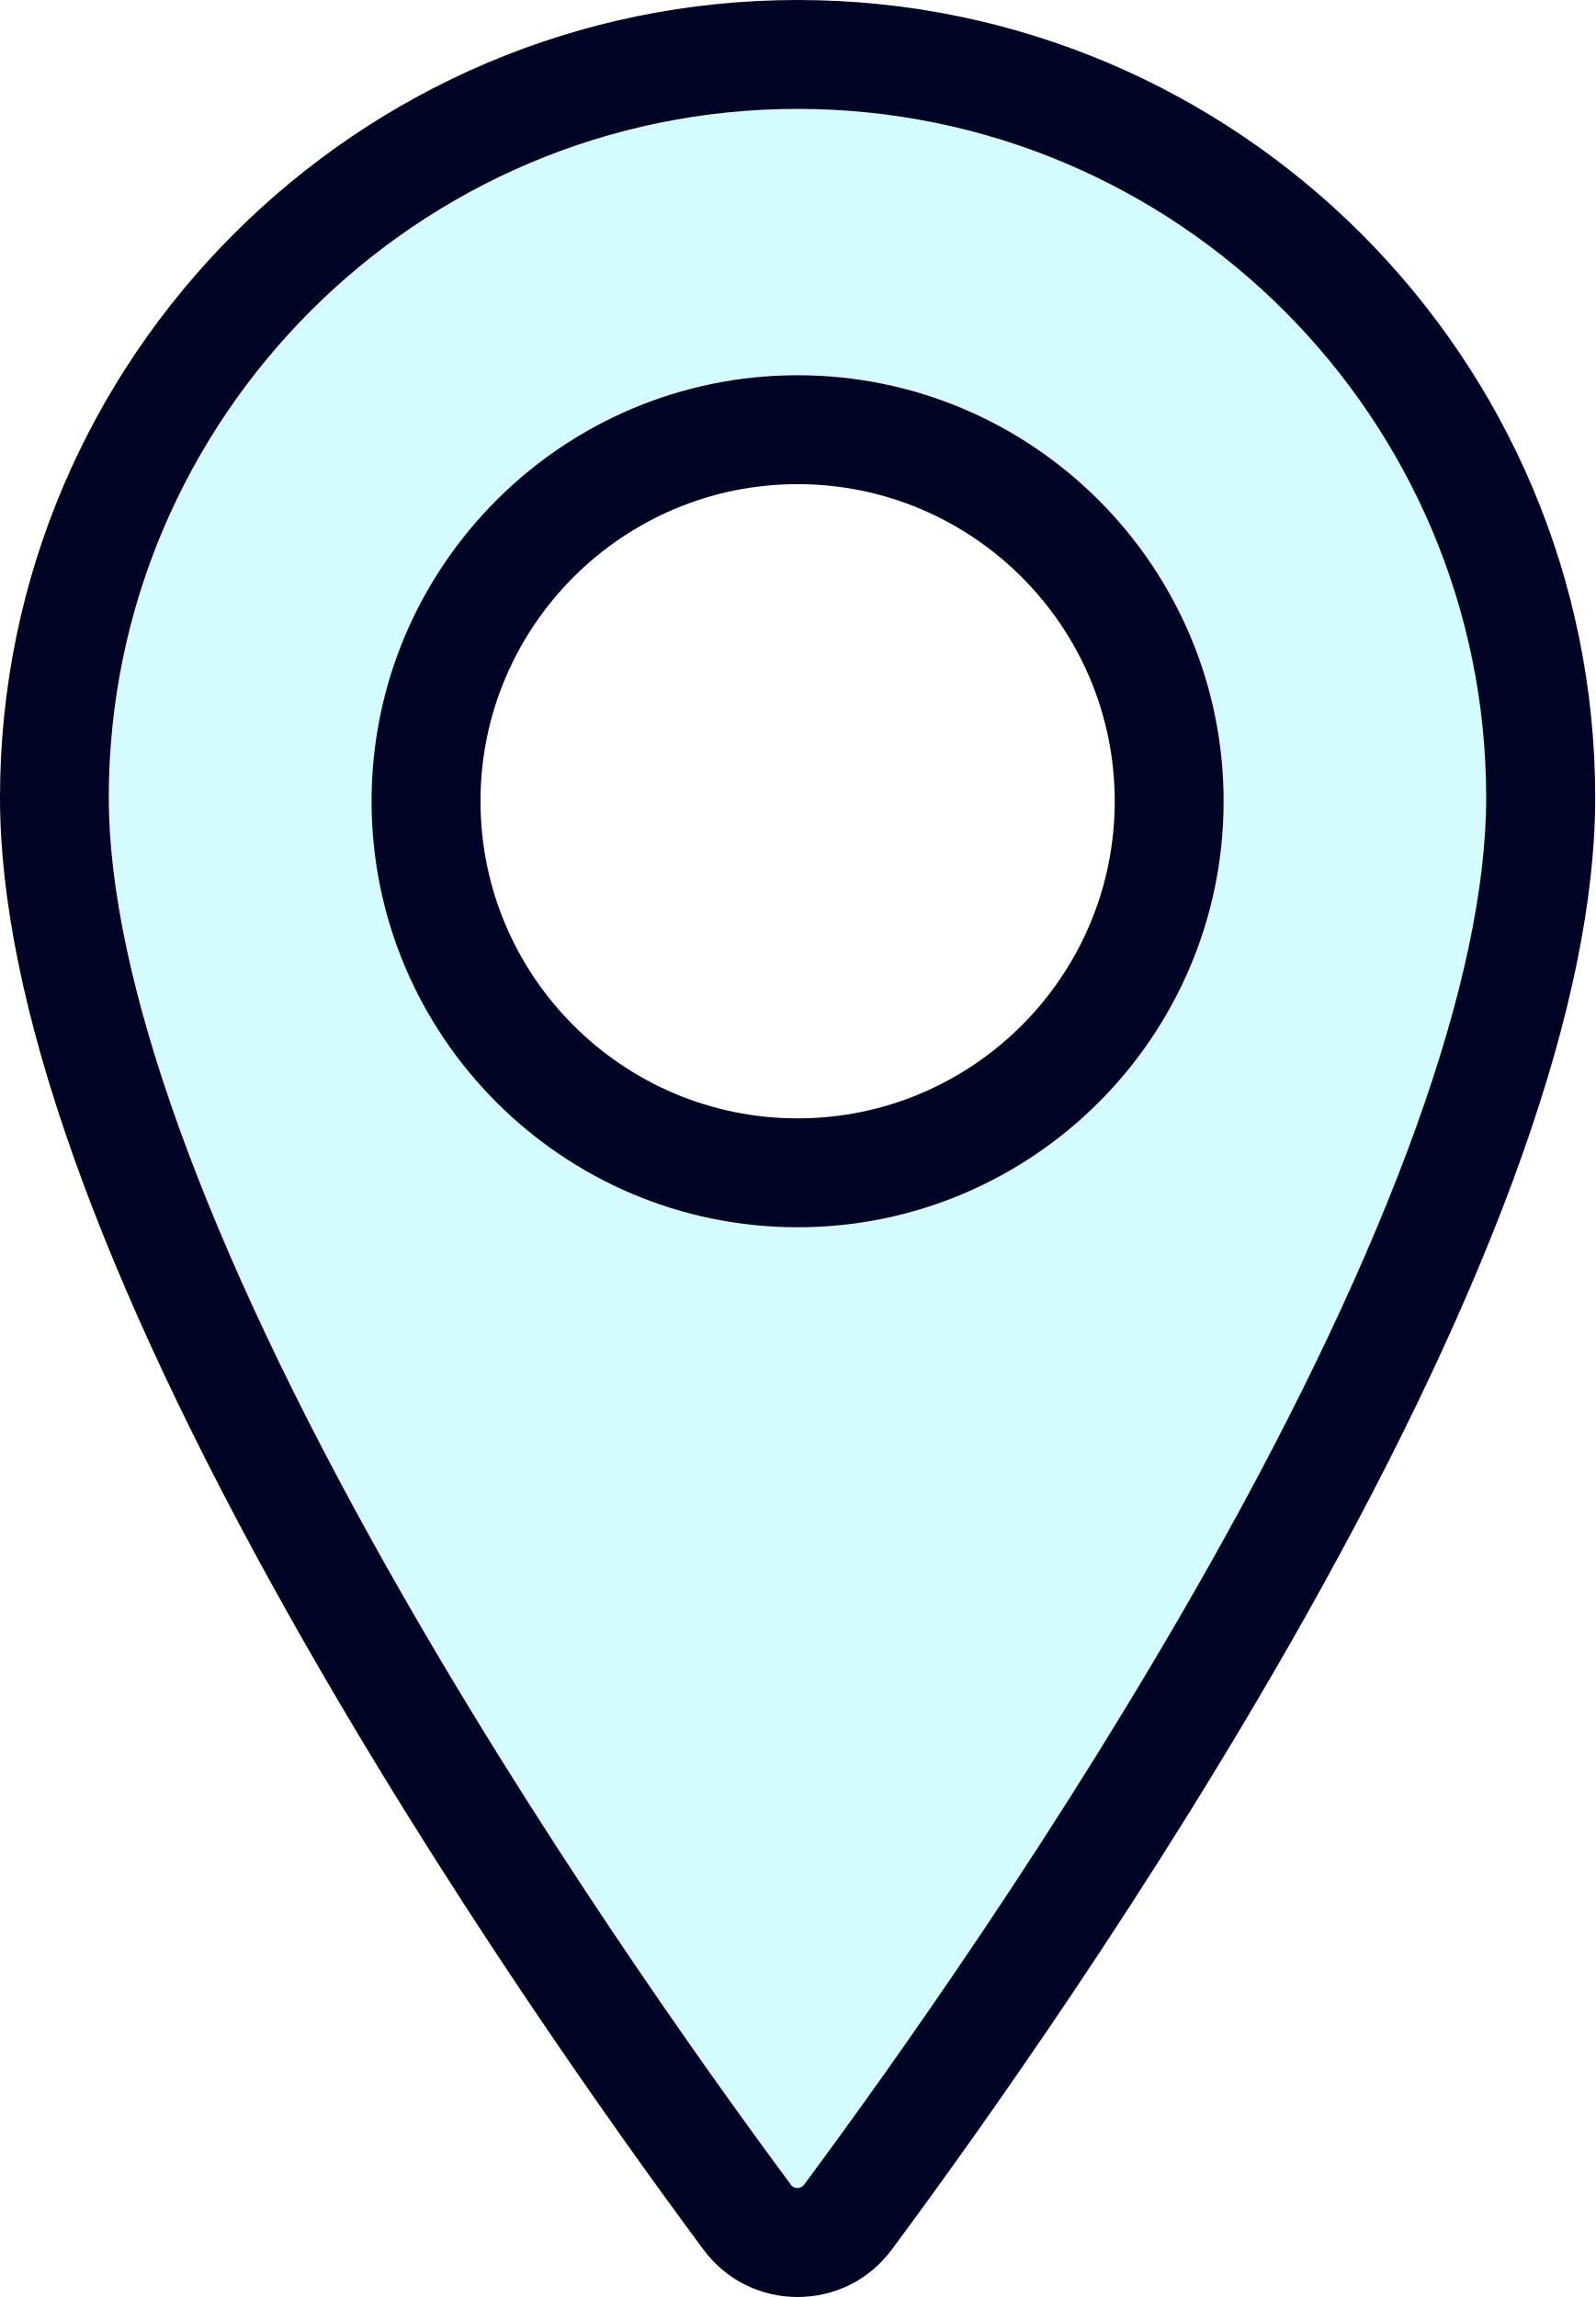
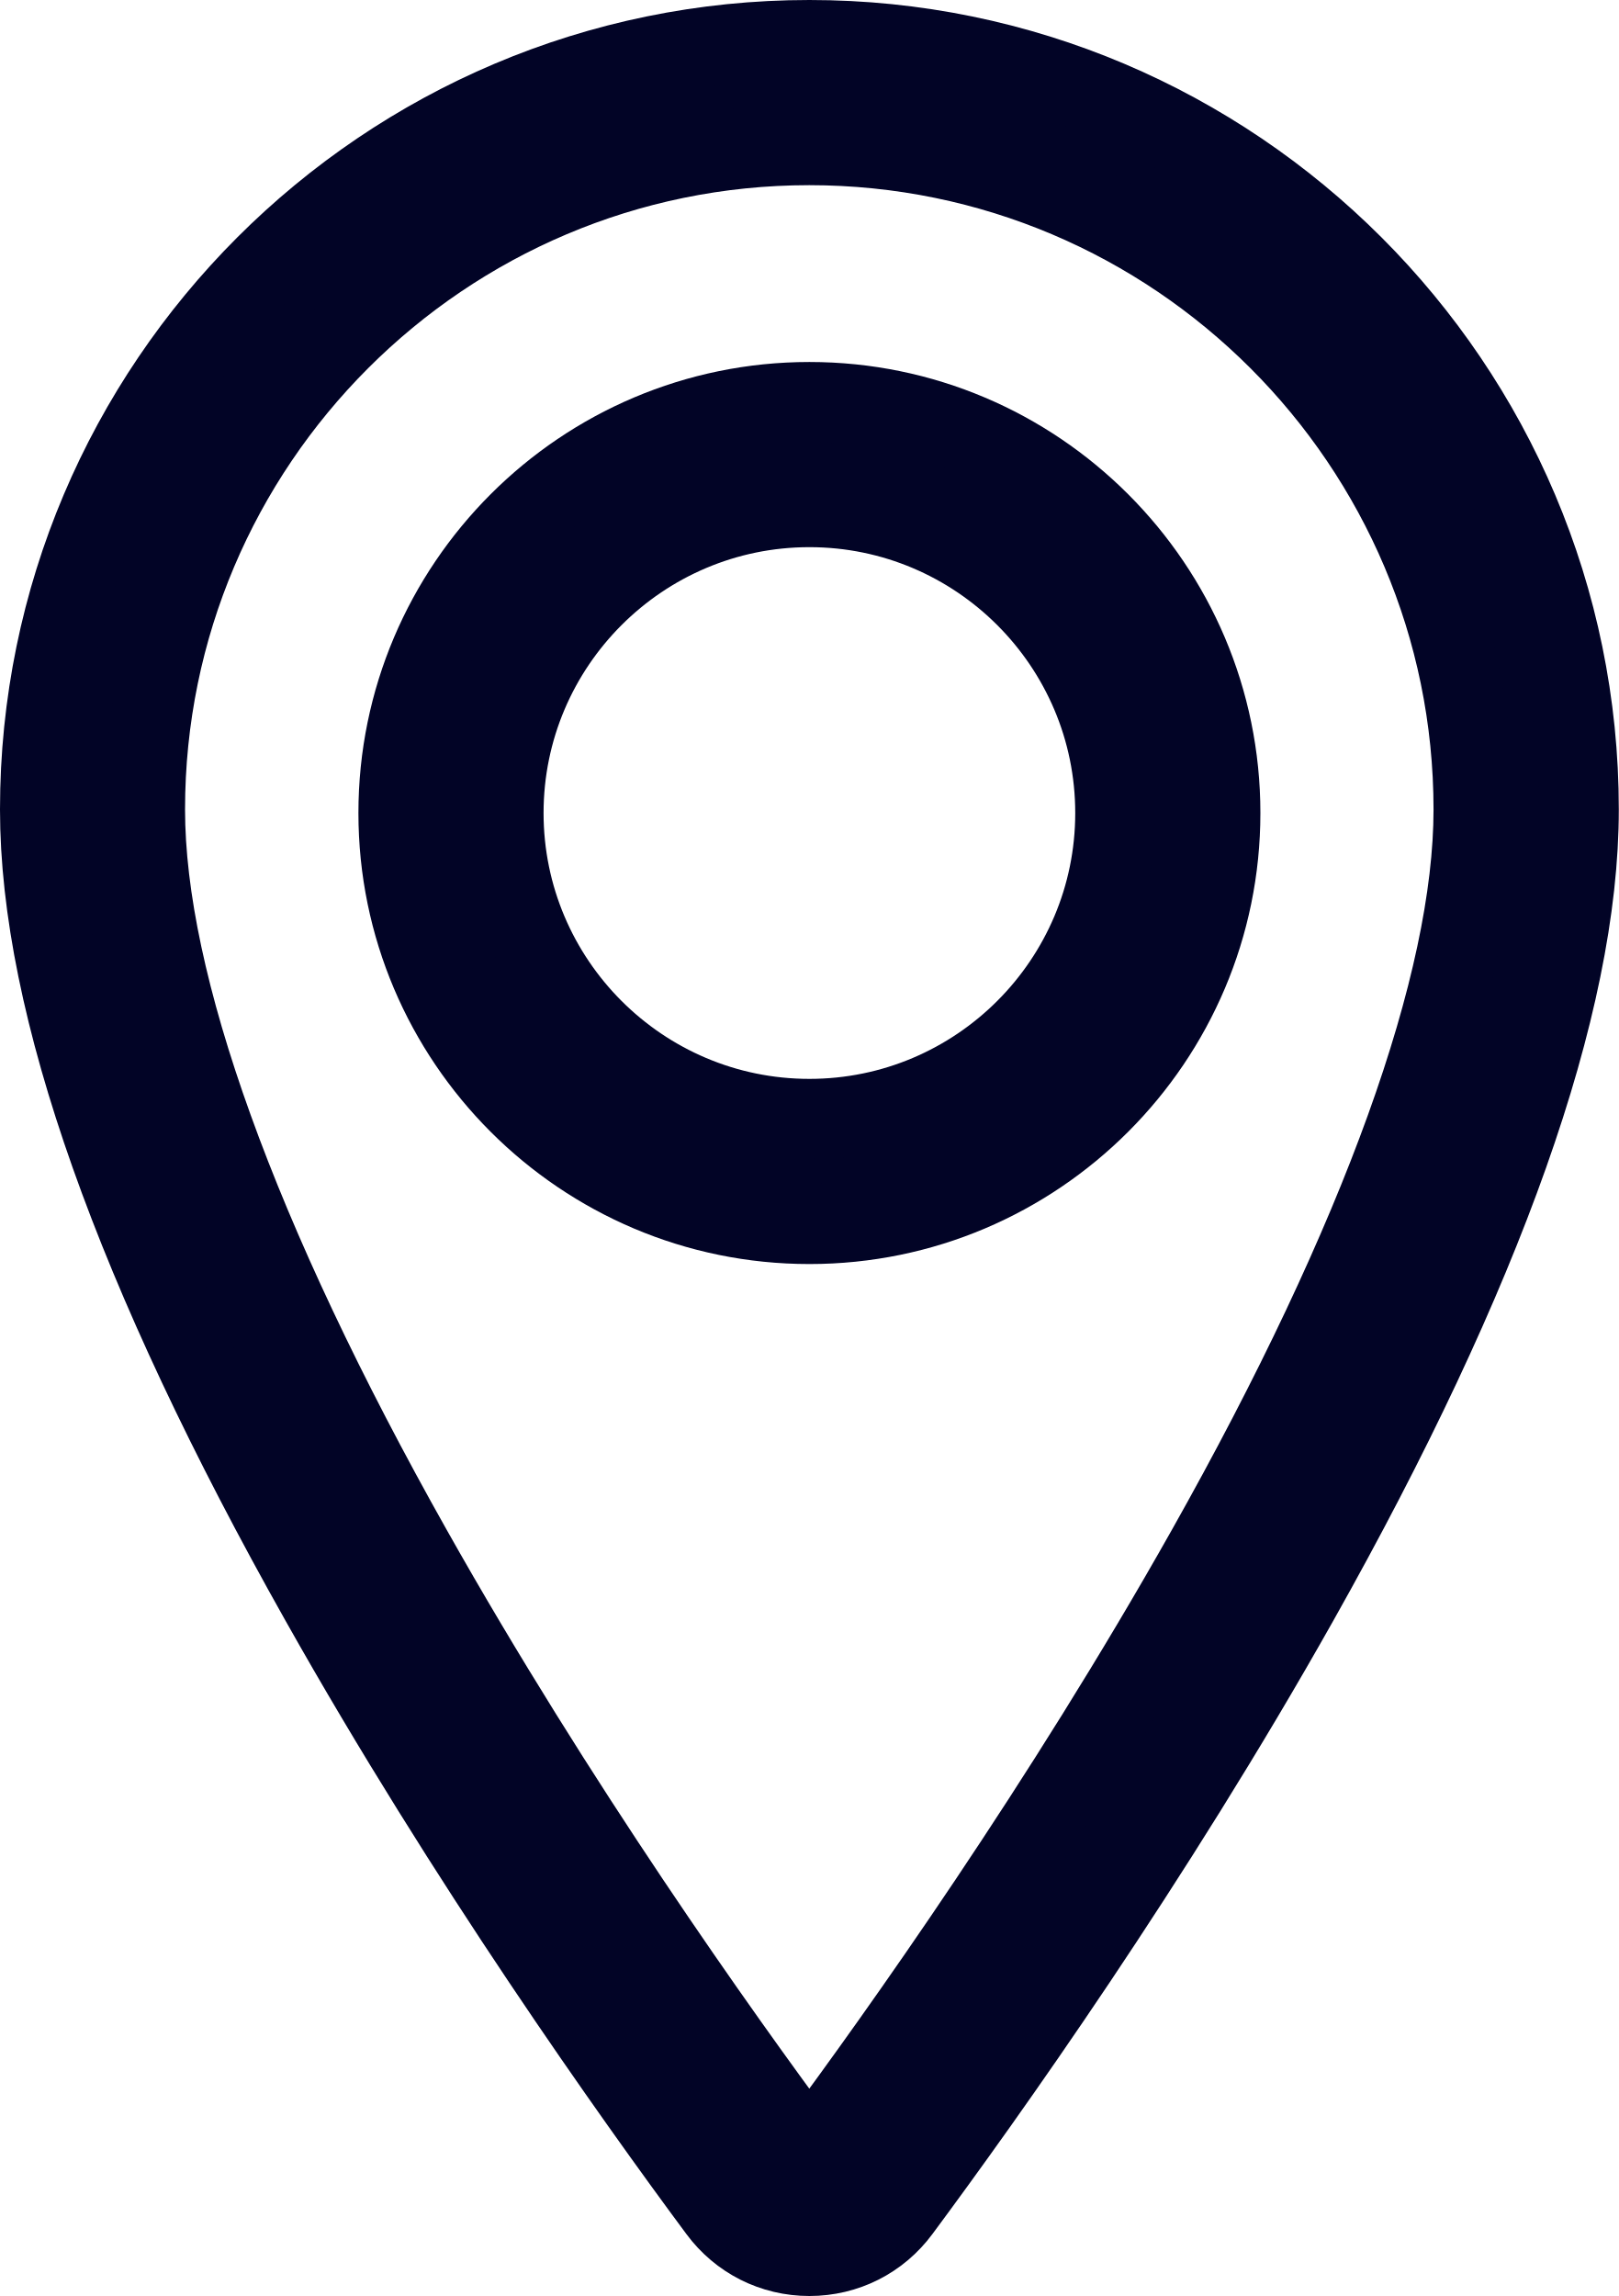
- <svg xmlns="http://www.w3.org/2000/svg" id="Layer_2" width="134.47" height="193.62" viewBox="0 0 134.47 193.62">
+ <svg xmlns="http://www.w3.org/2000/svg" id="Layer_2" width="141.47" height="200.62" viewBox="0 0 141.47 200.62">
  <defs>
-     <style>.cls-1{fill:none;}.cls-2{fill:#020426;}.cls-3{fill:#d4fcff;}</style>
+     <style>.cls-1{fill:none;}.cls-2{fill:#020426;stroke:#020426;stroke-miterlimit:10;stroke-width:7px;}</style>
  </defs>
  <g id="Layer_1-2">
-     <path class="cls-1" d="m93.96,67.55c0-14.74-11.99-26.73-26.73-26.73s-26.73,11.99-26.73,26.73,11.99,26.73,26.73,26.73,26.73-11.99,26.73-26.73Z" />
-     <path class="cls-3" d="m125.29,67.23c0-32.01-26.04-58.05-58.05-58.05S9.18,35.22,9.18,67.23c0,15.21,8.06,37.57,23.32,64.67,12.58,22.34,26.81,42.33,34.17,52.25.28.38.86.38,1.14,0,7.36-9.93,21.59-29.91,34.17-52.25,15.25-27.09,23.32-49.46,23.32-64.67Zm-58.05,36.22c-19.8,0-35.91-16.11-35.91-35.91s16.11-35.91,35.91-35.91,35.91,16.11,35.91,35.91-16.11,35.91-35.91,35.91Z" />
-     <path class="cls-2" d="m67.23,0C30.16,0,0,30.16,0,67.23c0,17.03,8.24,40.3,24.5,69.17,12.82,22.78,27.3,43.12,34.79,53.22,1.88,2.54,4.78,4,7.94,4s6.06-1.46,7.94-4c7.49-10.1,21.97-30.44,34.79-53.22,16.25-28.87,24.5-52.15,24.5-69.17C134.47,30.16,104.31,0,67.23,0Zm-.57,184.15c-7.36-9.93-21.59-29.91-34.17-52.25-15.25-27.09-23.32-49.46-23.32-64.67,0-32.01,26.04-58.05,58.05-58.05s58.05,26.04,58.05,58.05c0,15.21-8.06,37.57-23.32,64.67-12.58,22.34-26.81,42.33-34.17,52.25-.28.38-.86.38-1.14,0Z" />
-     <path class="cls-2" d="m67.23,31.63c-19.8,0-35.91,16.11-35.91,35.91s16.11,35.91,35.91,35.91,35.91-16.11,35.91-35.91-16.11-35.91-35.91-35.91Zm-26.73,35.91c0-14.74,11.99-26.73,26.73-26.73s26.73,11.99,26.73,26.73-11.99,26.73-26.73,26.73-26.73-11.99-26.73-26.73Z" />
+     <path class="cls-1" d="m97.46,71.05c0-14.74-11.99-26.73-26.73-26.73s-26.73,11.99-26.73,26.73,11.99,26.73,26.73,26.73,26.73-11.99,26.73-26.73Z" />
+     <path class="cls-2" d="m70.73,3.5C33.66,3.5,3.5,33.66,3.5,70.73c0,17.03,8.24,40.3,24.5,69.17,12.82,22.78,27.3,43.12,34.79,53.22,1.88,2.54,4.78,4,7.94,4s6.06-1.46,7.94-4c7.49-10.1,21.97-30.44,34.79-53.22,16.25-28.87,24.5-52.15,24.5-69.17,0-37.07-30.16-67.23-67.23-67.23Zm-.57,184.15c-7.36-9.93-21.59-29.91-34.17-52.25-15.25-27.09-23.32-49.46-23.32-64.67,0-32.01,26.04-58.05,58.05-58.05s58.05,26.04,58.05,58.05c0,15.21-8.06,37.57-23.32,64.67-12.58,22.34-26.81,42.33-34.17,52.25-.28.38-.86.38-1.14,0Z" />
+     <path class="cls-2" d="m70.73,35.13c-19.8,0-35.91,16.11-35.91,35.91s16.11,35.91,35.91,35.91,35.91-16.11,35.91-35.91-16.11-35.91-35.91-35.91Zm-26.73,35.91c0-14.74,11.99-26.73,26.73-26.73s26.73,11.99,26.73,26.73-11.99,26.73-26.73,26.73-26.73-11.99-26.73-26.73Z" />
  </g>
</svg>
